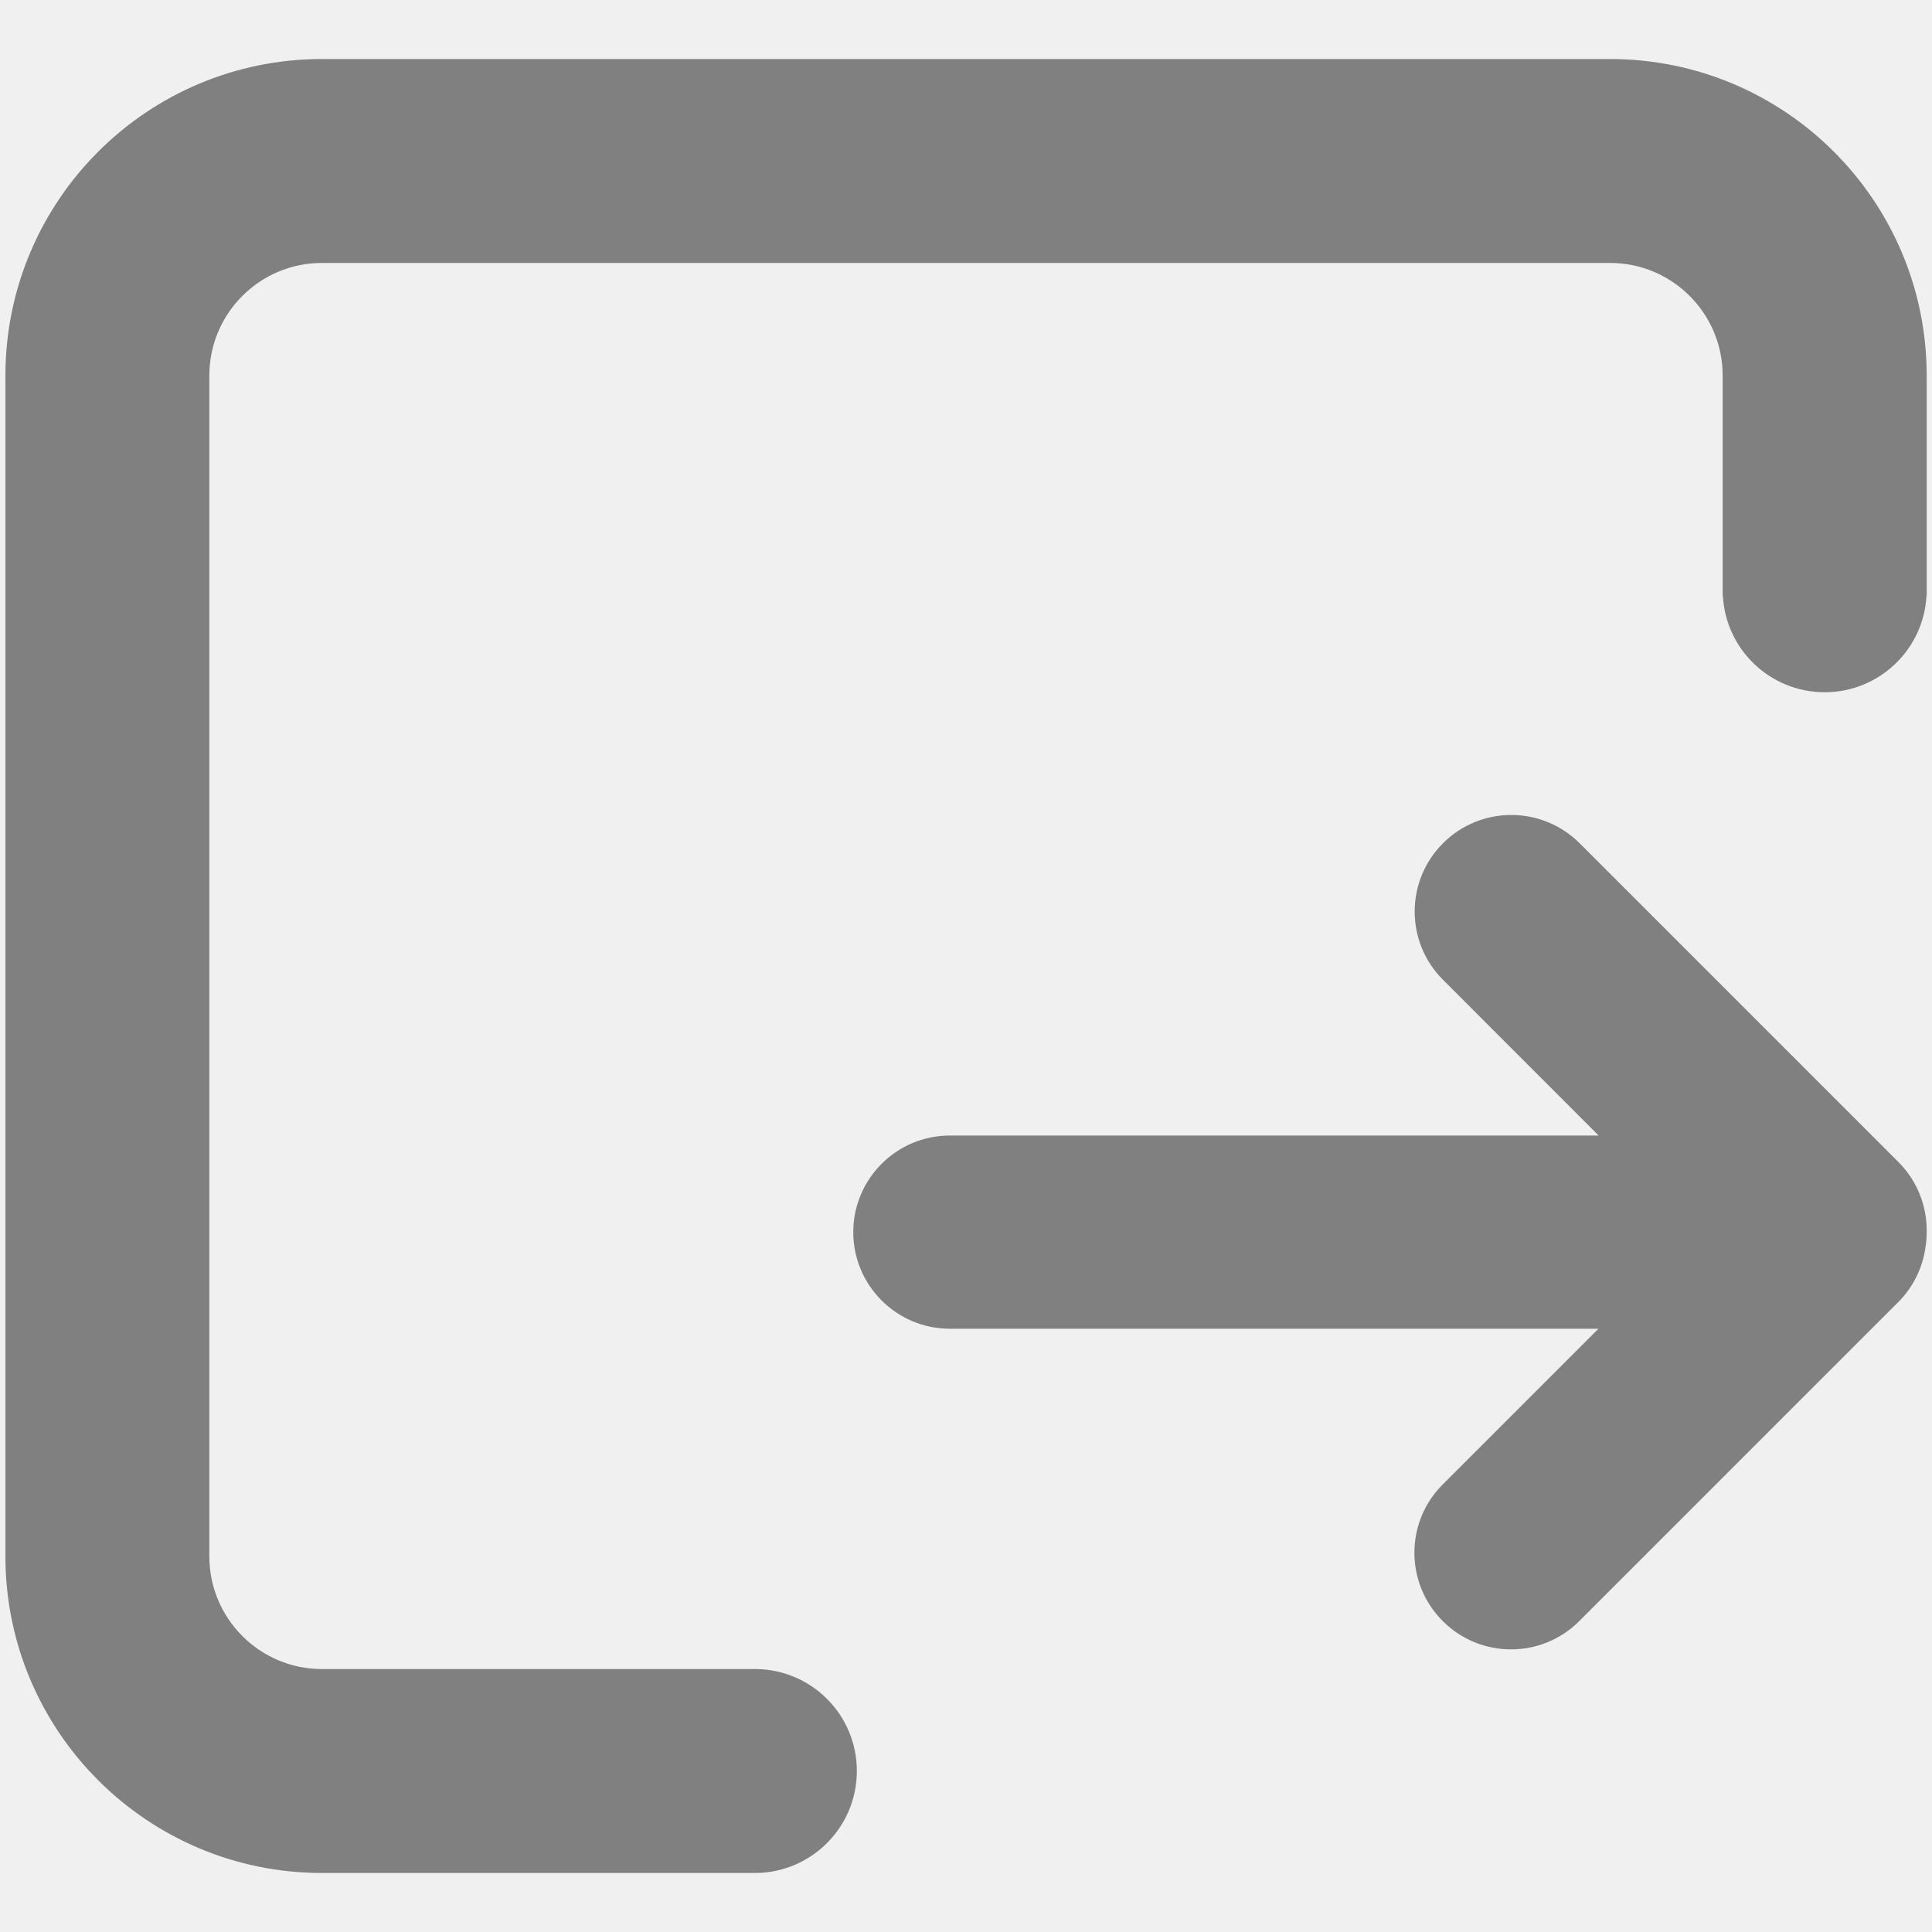
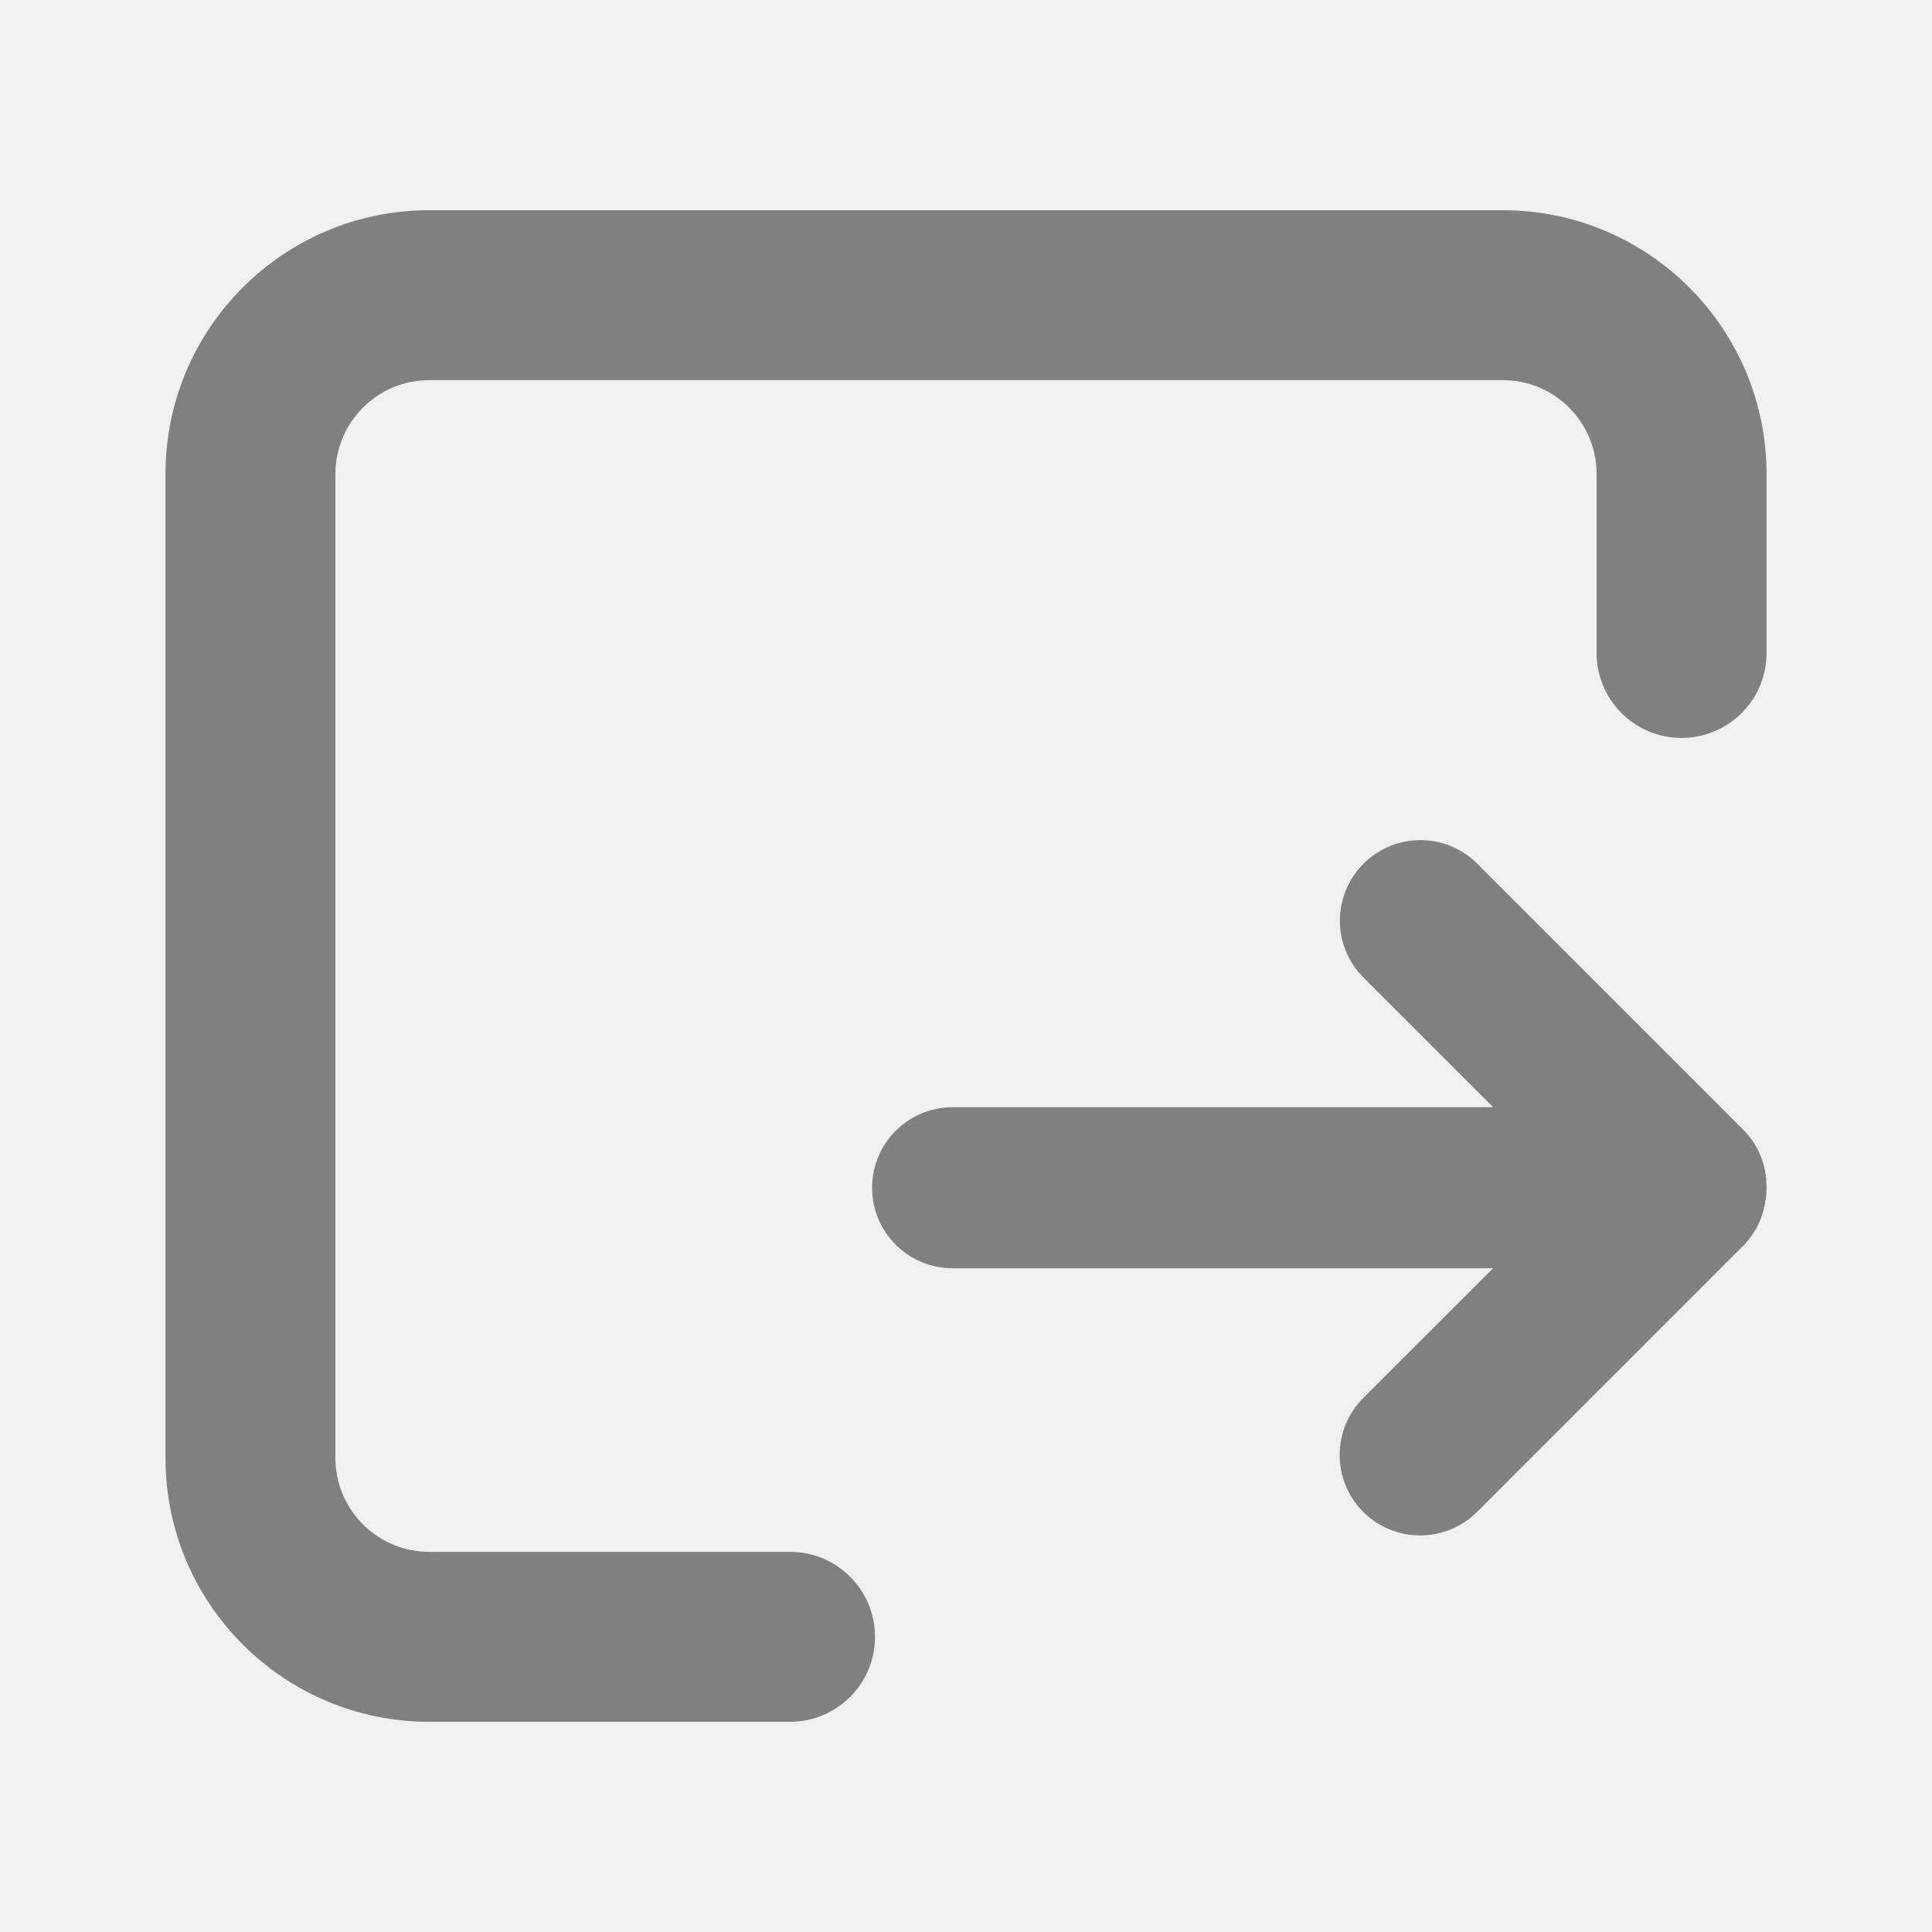
<svg xmlns="http://www.w3.org/2000/svg" width="20" height="20" viewBox="0 0 20 20" fill="none">
-   <g id="Frame 48097422" clip-path="url(#clip0_657_2213)">
+   <g id="Name=Withdraw, Status=Default">
    <g id="Union">
-       <path d="M3.333 0.611C1.523 0.611 0.056 2.078 0.056 3.889V16.111C0.056 17.921 1.523 19.389 3.333 19.389L7.814 19.389L7.833 19.389V19.389C8.408 19.378 8.87 18.91 8.87 18.333C8.87 17.756 8.408 17.288 7.833 17.278V17.278H7.814H3.333C2.689 17.278 2.167 16.755 2.167 16.111V3.889C2.167 3.244 2.689 2.722 3.333 2.722H16.667C17.311 2.722 17.833 3.244 17.833 3.889V6.1C17.833 6.103 17.833 6.107 17.833 6.111C17.833 6.115 17.833 6.118 17.833 6.122V6.166H17.835C17.864 6.724 18.325 7.166 18.889 7.166C19.453 7.166 19.914 6.724 19.943 6.166H19.945V3.889C19.945 2.078 18.477 0.611 16.667 0.611H3.333ZM14.938 8.729C15.328 8.339 15.961 8.339 16.352 8.729L19.652 12.029C19.849 12.226 19.947 12.486 19.945 12.744L19.945 12.755C19.945 12.809 19.94 12.863 19.932 12.914C19.903 13.122 19.808 13.322 19.649 13.481L16.349 16.781C15.959 17.172 15.325 17.172 14.935 16.781C14.544 16.39 14.544 15.757 14.935 15.367L16.547 13.755H9.833C9.281 13.755 8.833 13.307 8.833 12.755C8.833 12.203 9.281 11.755 9.833 11.755H16.549L14.938 10.143C14.547 9.753 14.547 9.12 14.938 8.729Z" fill="#808080" />
+       <path d="M4.444 2.176C2.936 2.176 1.713 3.399 1.713 4.907V15.092C1.713 16.601 2.936 17.824 4.444 17.824L8.179 17.824L8.194 17.824V17.824C8.673 17.815 9.058 17.425 9.058 16.944C9.058 16.464 8.673 16.073 8.194 16.065V16.065H8.179H4.444C3.908 16.065 3.472 15.629 3.472 15.092V4.907C3.472 4.37 3.908 3.935 4.444 3.935H15.556C16.093 3.935 16.528 4.37 16.528 4.907V6.75C16.528 6.753 16.528 6.756 16.528 6.759C16.528 6.762 16.528 6.765 16.528 6.768V6.805H16.529C16.553 7.27 16.937 7.639 17.407 7.639C17.878 7.639 18.262 7.27 18.286 6.805H18.287V4.907C18.287 3.399 17.064 2.176 15.556 2.176H4.444ZM14.115 8.941C14.44 8.616 14.968 8.616 15.293 8.941L18.043 11.691C18.207 11.855 18.289 12.072 18.287 12.287L18.287 12.296C18.287 12.341 18.284 12.385 18.276 12.429C18.252 12.601 18.174 12.768 18.041 12.901L15.291 15.651C14.965 15.976 14.438 15.976 14.112 15.651C13.787 15.325 13.787 14.798 14.112 14.472L15.456 13.129H9.861C9.401 13.129 9.028 12.756 9.028 12.296C9.028 11.835 9.401 11.462 9.861 11.462H15.457L14.115 10.12C13.789 9.794 13.789 9.267 14.115 8.941Z" fill="#808080" />
    </g>
  </g>
-   <defs>
-     <clipPath id="clip0_657_2213">
-       <rect width="20" height="20" fill="white" />
-     </clipPath>
-   </defs>
</svg>
